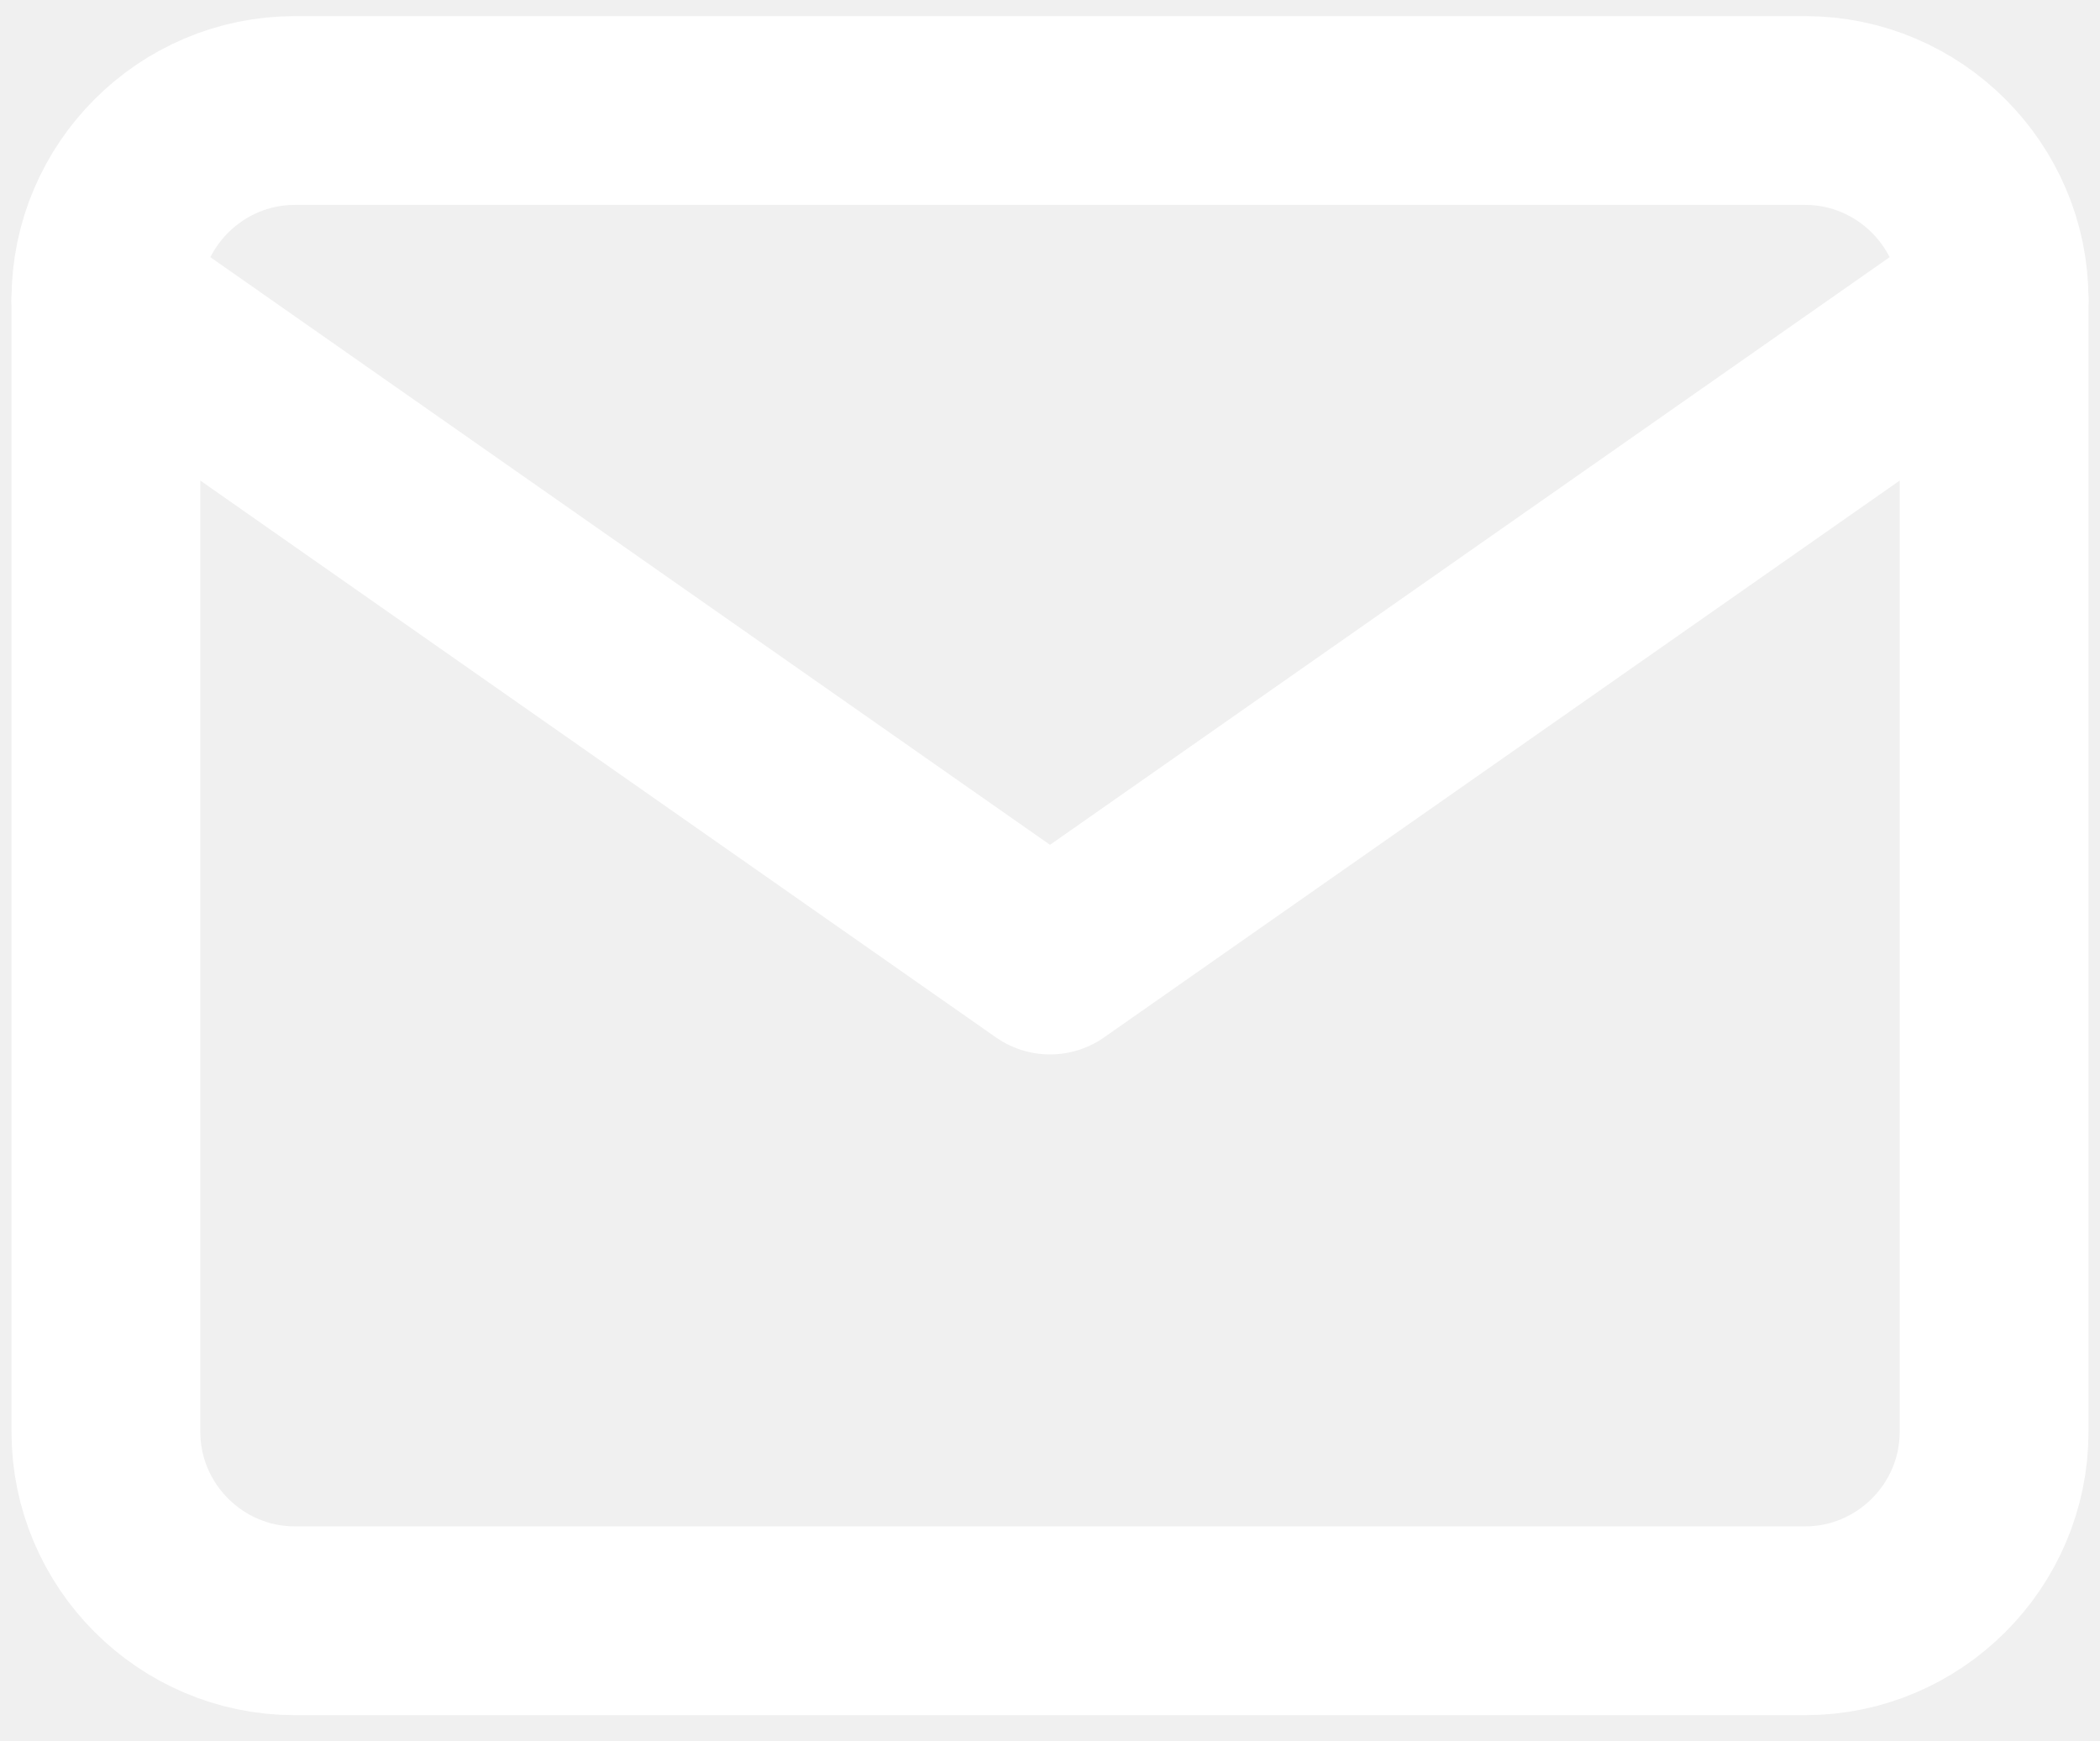
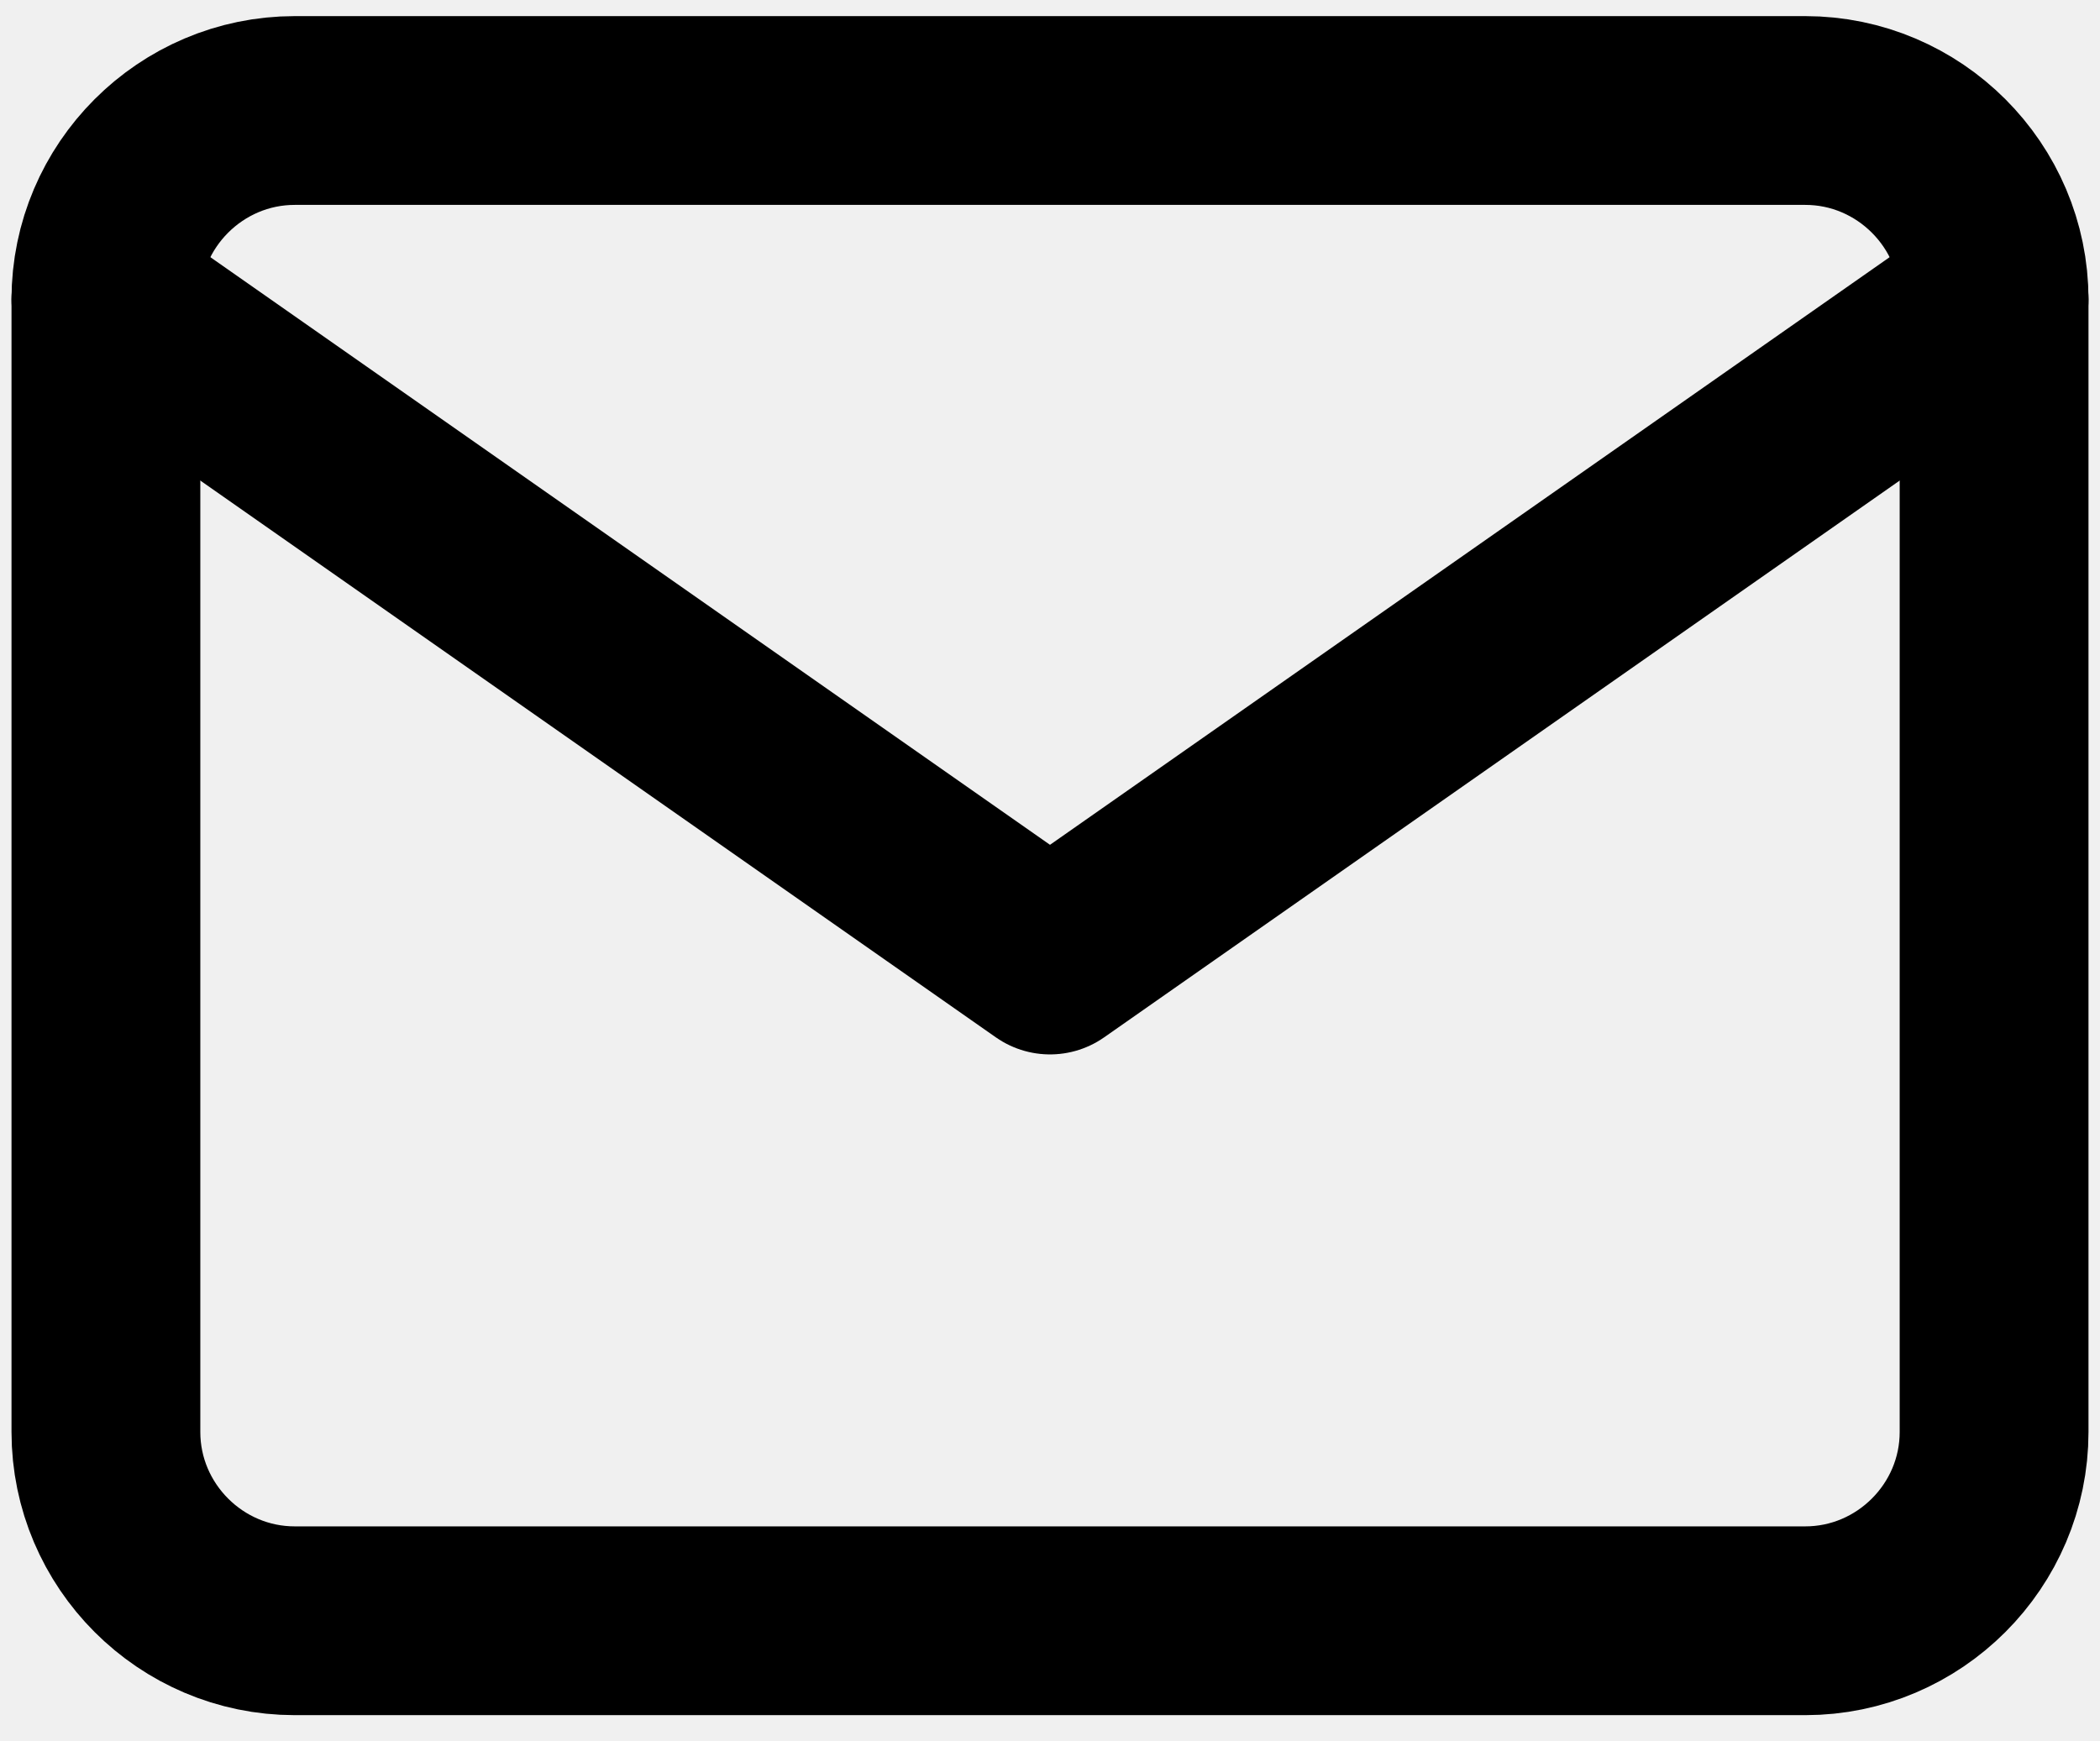
<svg xmlns="http://www.w3.org/2000/svg" width="76" height="63" viewBox="0 0 76 63" fill="none">
-   <path d="M10.667 4H65.333C69.092 4 72.167 7.075 72.167 10.833V51.833C72.167 55.592 69.092 58.667 65.333 58.667H10.667C6.908 58.667 3.833 55.592 3.833 51.833V10.833C3.833 7.075 6.908 4 10.667 4Z" stroke="#ffffff" stroke-width="6.833" stroke-linecap="round" stroke-linejoin="round" />
-   <path d="M72.167 10.833L38 34.75L3.833 10.833" stroke="#ffffff" stroke-width="6.833" stroke-linecap="round" stroke-linejoin="round" />
+   <path d="M10.667 4H65.333C69.092 4 72.167 7.075 72.167 10.833V51.833C72.167 55.592 69.092 58.667 65.333 58.667H10.667C6.908 58.667 3.833 55.592 3.833 51.833V10.833C3.833 7.075 6.908 4 10.667 4Z" stroke="#000000" stroke-width="6.833" stroke-linecap="round" stroke-linejoin="round" />
+   <path d="M72.167 10.833L38 34.75L3.833 10.833" stroke="#000000" stroke-width="6.833" stroke-linecap="round" stroke-linejoin="round" />
</svg>
